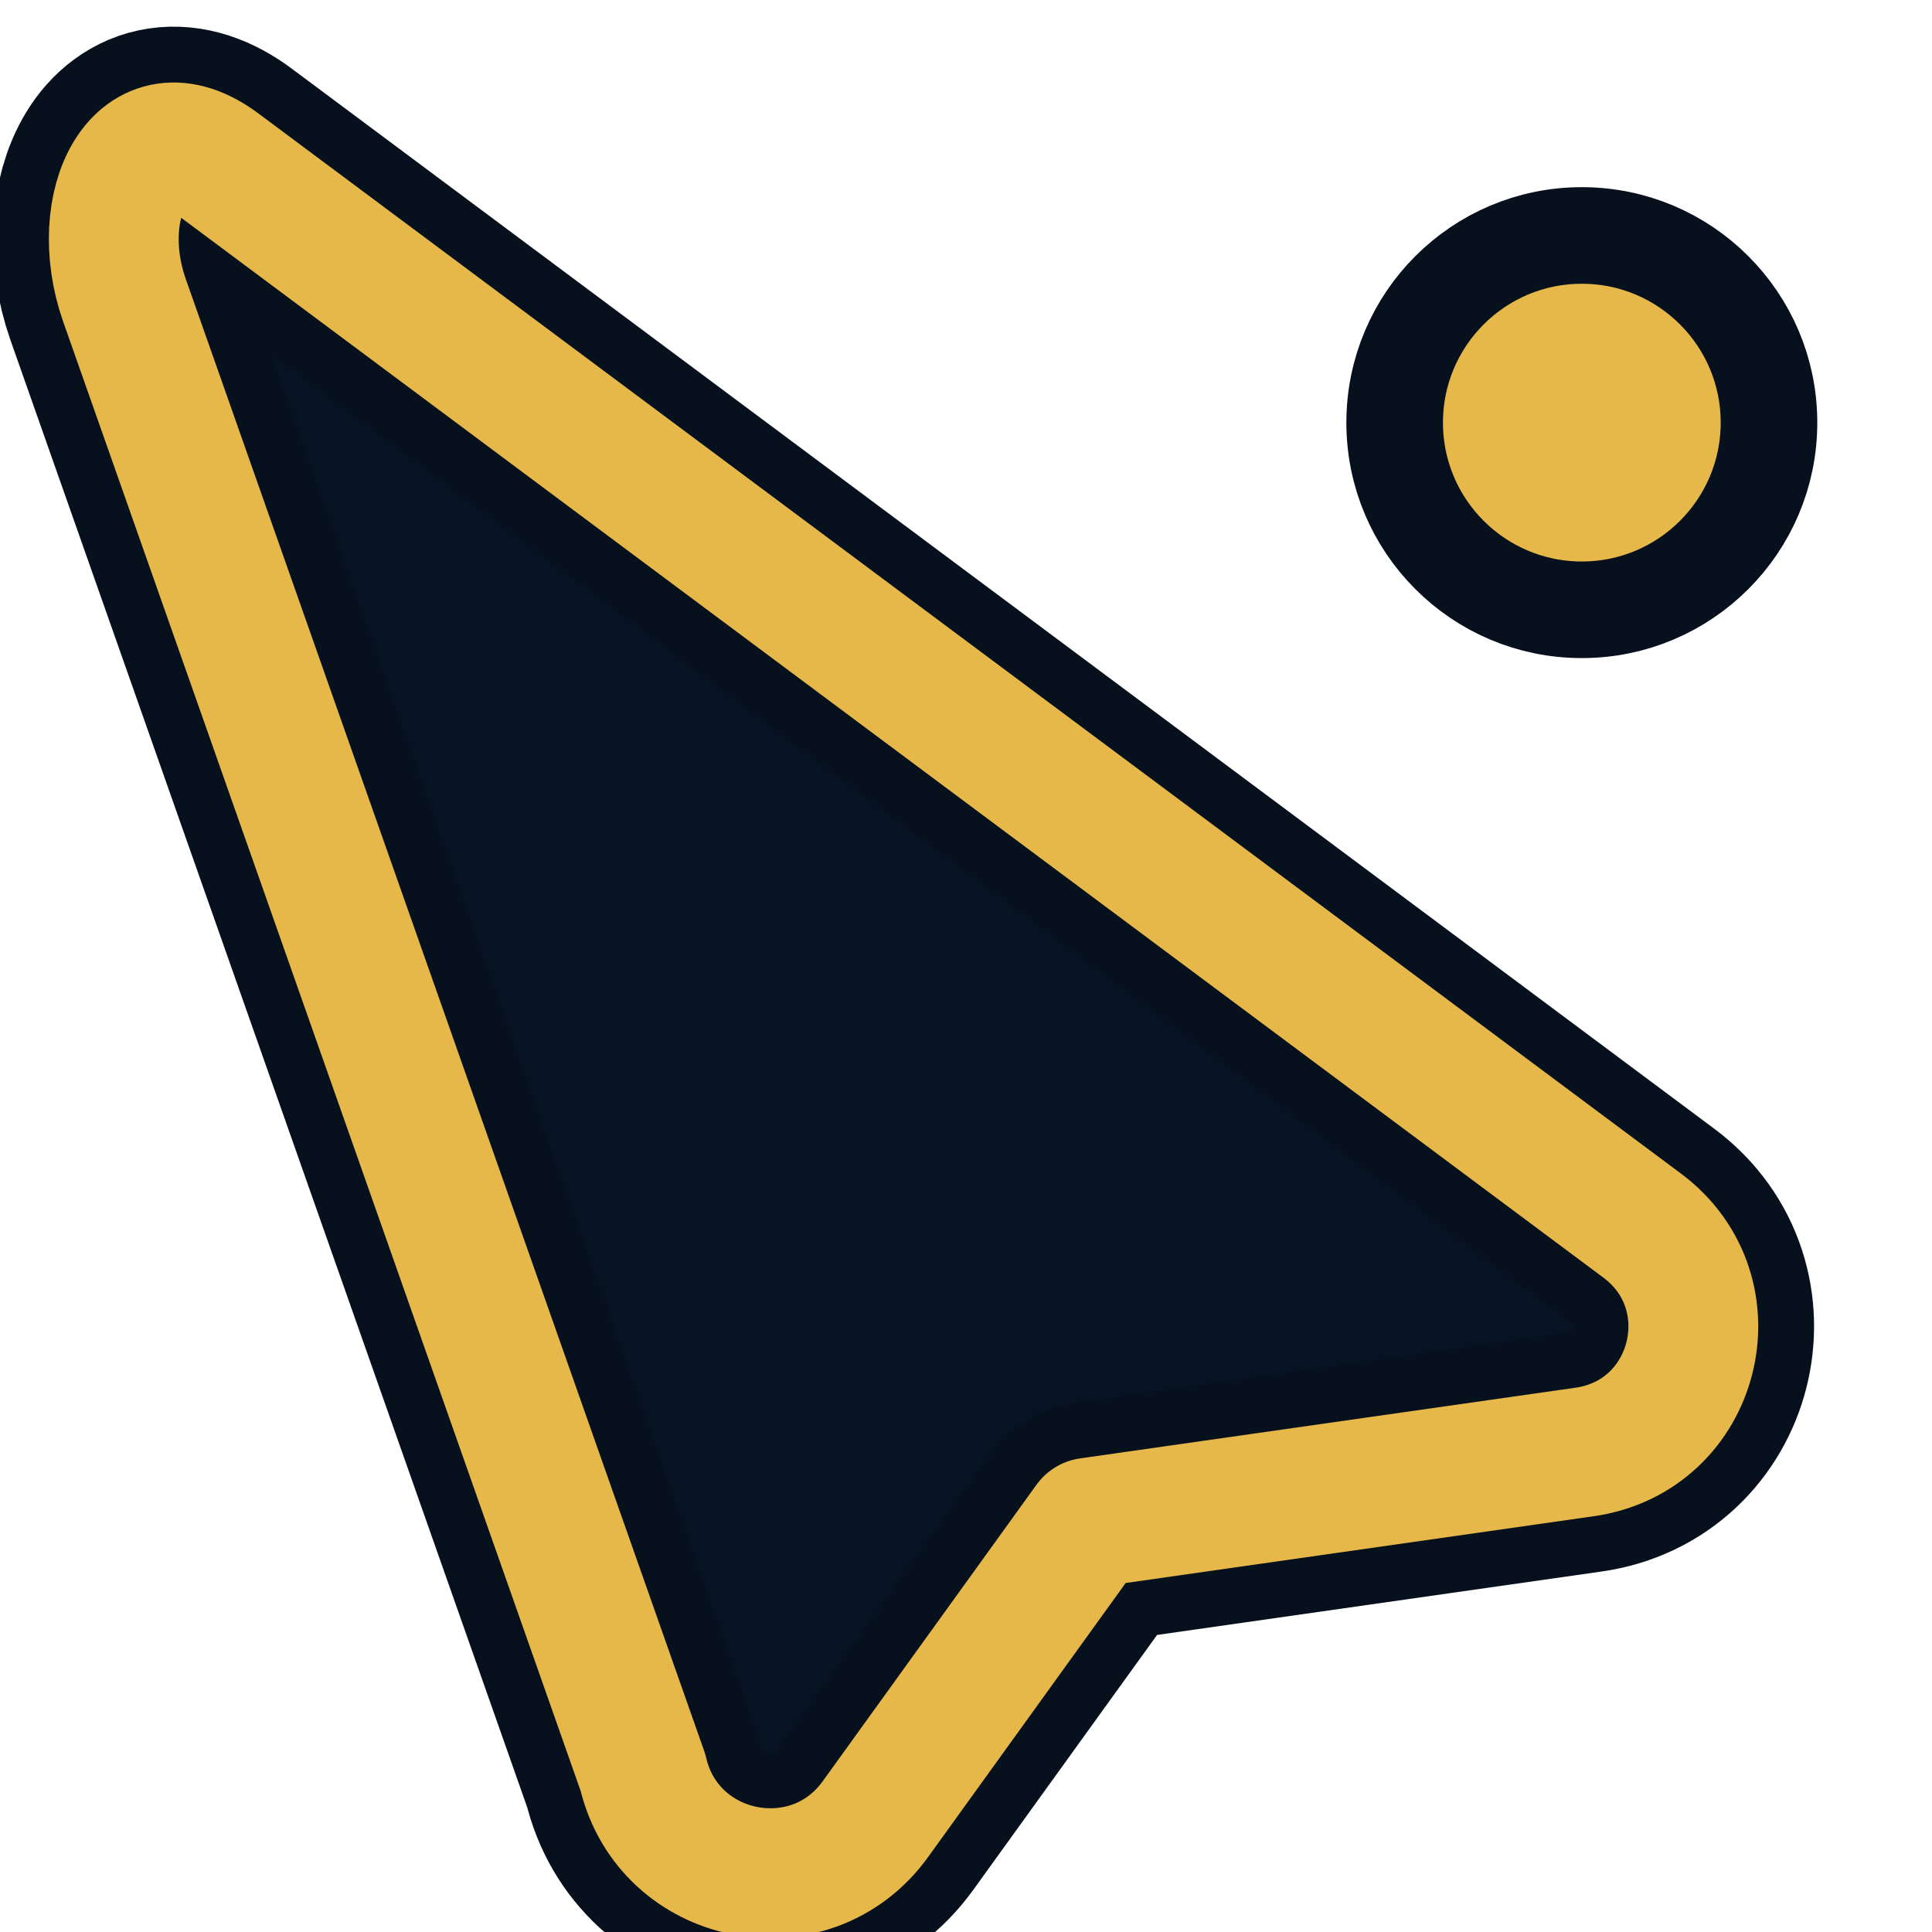
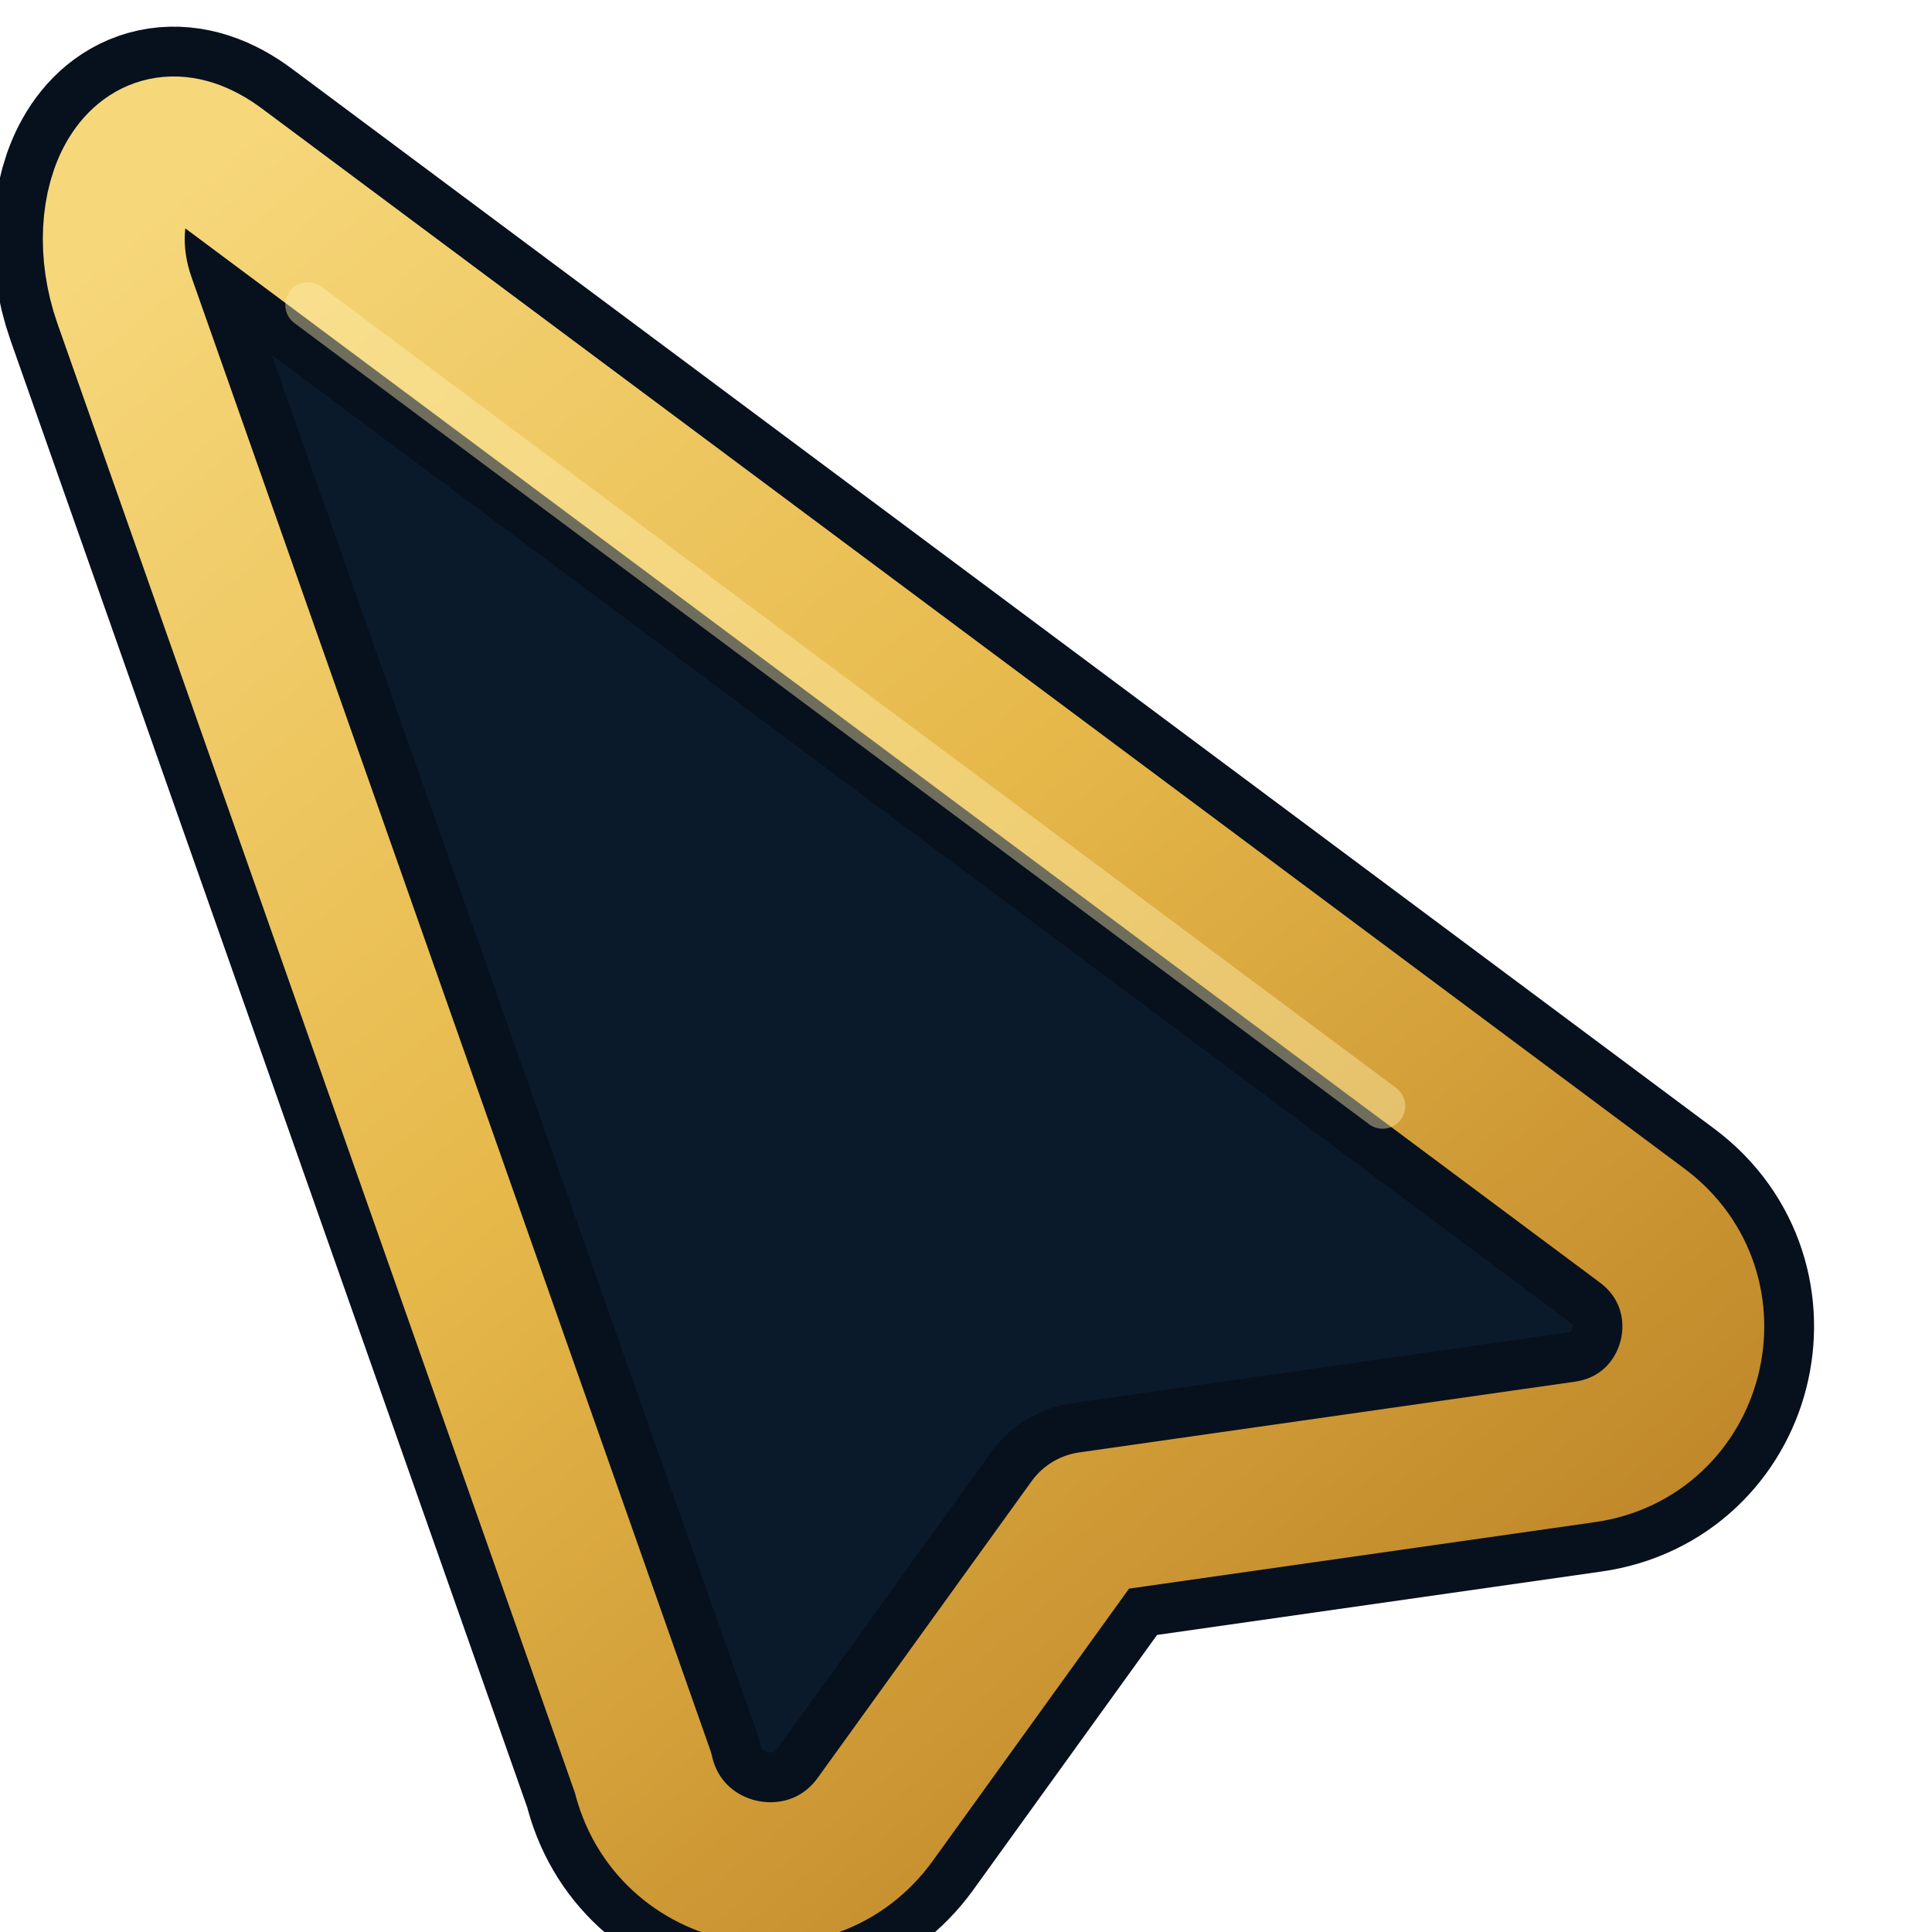
<svg xmlns="http://www.w3.org/2000/svg" width="28" height="28" viewBox="0 0 32 32" fill="none">
-   <path d="M3.65 2.75 27.2 20.3c1.5 1.12.9 3.49-.96 3.75l-8.2 1.17-3.54 4.91c-1.08 1.5-3.43 1.03-3.85-.77L2.06 4.97c-.55-1.57.25-3.23 1.59-2.22Z" fill="#071222" stroke="#07101d" stroke-width="4" stroke-linejoin="round" />
-   <path d="M3.65 2.75 27.2 20.3c1.5 1.12.9 3.49-.96 3.75l-8.2 1.17-3.54 4.91c-1.08 1.5-3.43 1.03-3.85-.77L2.06 4.97c-.55-1.57.25-3.23 1.59-2.22Z" stroke="#e6b84a" stroke-width="2.15" stroke-linejoin="round" />
-   <circle cx="26.2" cy="7" r="3.1" fill="#e6b84a" stroke="#07101d" stroke-width="1.6" />
+   <defs>
+     <linearGradient id="active-gold" x1="3" y1="3" x2="25" y2="29" gradientUnits="userSpaceOnUse">
+       <stop stop-color="#f6d77a" />
+       <stop offset="0.48" stop-color="#e6b84a" />
+       <stop offset="1" stop-color="#bd8427" />
+     </linearGradient>
+   </defs>
+   <path d="M3.65 2.75 27.2 20.3c1.5 1.12.9 3.49-.96 3.75l-8.2 1.17-3.54 4.91c-1.08 1.5-3.43 1.03-3.85-.77L2.06 4.97c-.55-1.57.25-3.23 1.59-2.22Z" fill="#0b1a2b" stroke="#07101d" stroke-width="4" stroke-linejoin="round" />
+   <path d="M3.65 2.75 27.2 20.3c1.5 1.12.9 3.49-.96 3.75l-8.2 1.17-3.54 4.91c-1.08 1.5-3.43 1.03-3.85-.77L2.06 4.97c-.55-1.57.25-3.23 1.59-2.22Z" stroke="url(#active-gold)" stroke-width="2.35" stroke-linejoin="round" />
+   <path d="M5.1 5.05 22.9 18.32" stroke="#fff1b4" stroke-opacity=".42" stroke-width=".75" stroke-linecap="round" />
</svg>
